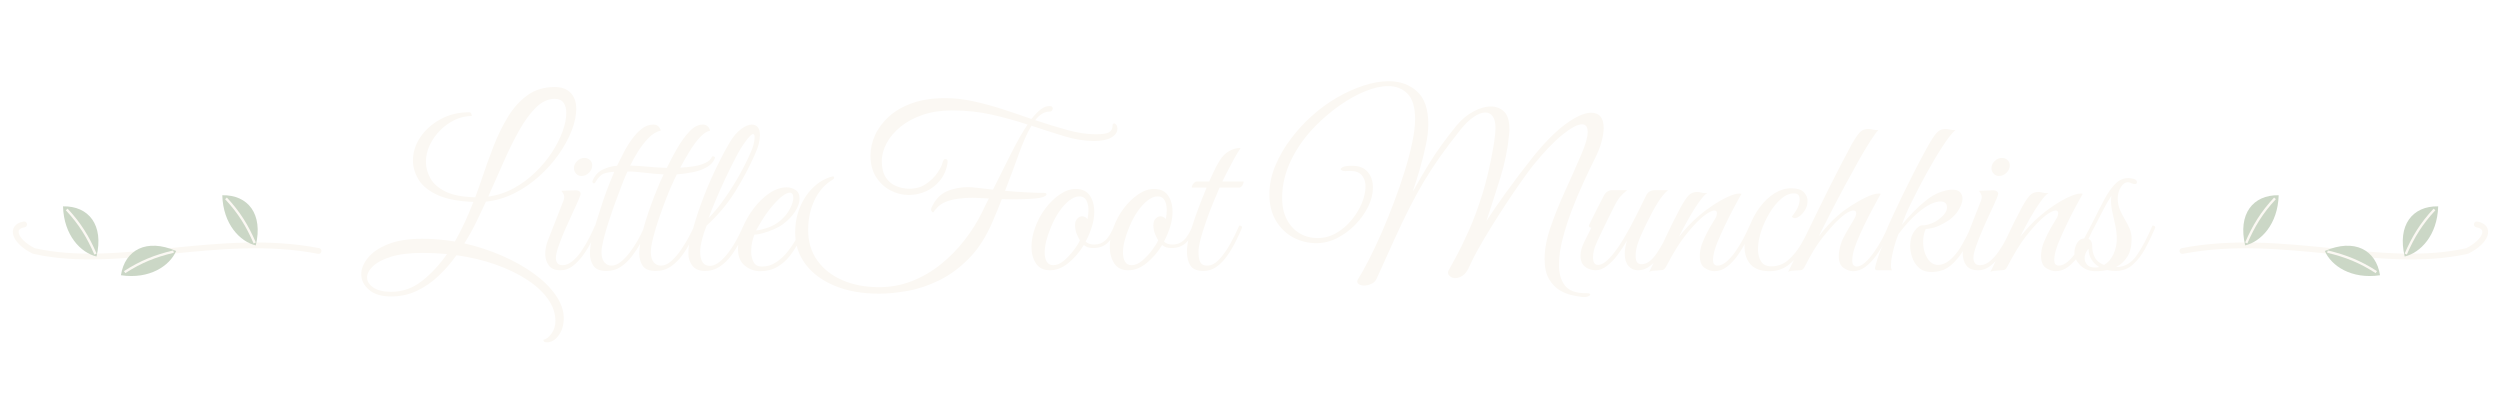
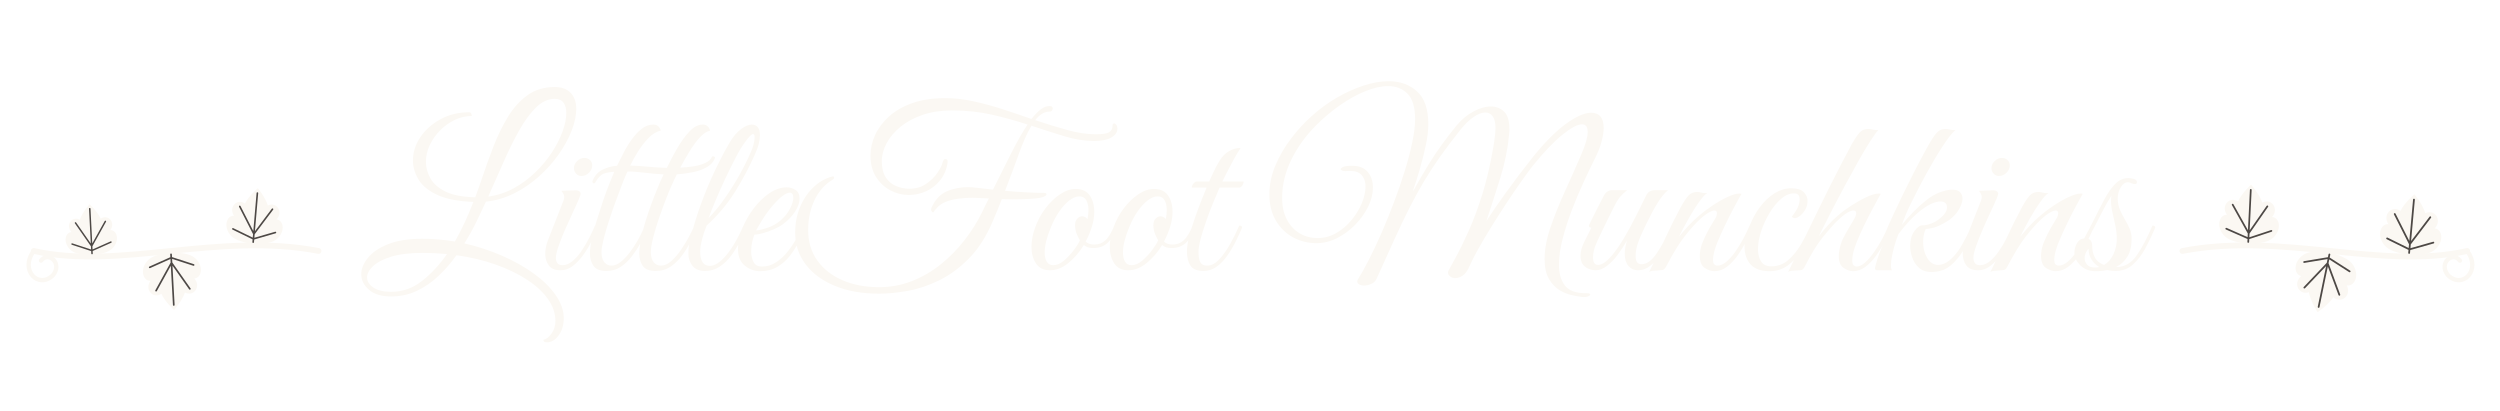
<svg xmlns="http://www.w3.org/2000/svg" viewBox="0 0 1036 170" width="1036" height="170" role="img" aria-label="LittleFoot Munchkins">
  <path class="wm-text" fill="#FBF8F3" transform="translate(150.0 112)" d="M76.7 29.86Q75.74 29.86 75.46 29.52Q75.17 29.18 75.17 28.8Q76.9 28.51 78.53 26.26Q80.16 24 80.16 21.02Q80.16 16.32 77.09 11.95Q74.02 7.58 68.45 3.94Q62.88 0.29 55.44 -2.35Q48 -4.99 39.17 -6.24Q35.9 -1.63 31.82 2.26Q27.74 6.14 22.8 8.5Q17.86 10.85 12.1 10.85Q6.05 10.85 2.88 8.06Q-0.29 5.28 -0.29 1.63Q-0.29 -1.73 2.45 -5.14Q5.18 -8.54 10.8 -10.8Q16.42 -13.06 25.06 -13.06Q31.68 -13.06 38.5 -11.9Q40.9 -16.13 42.82 -20.35Q44.74 -24.58 46.18 -28.32Q36.67 -28.7 31.2 -31.25Q25.73 -33.79 23.42 -37.63Q21.12 -41.47 21.12 -45.5Q21.12 -50.59 24.19 -55.15Q27.26 -59.71 32.54 -62.59Q37.82 -65.47 44.35 -65.47Q45.12 -65.47 45.31 -64.9Q45.5 -64.32 45.5 -63.94Q41.86 -63.94 38.45 -62.3Q35.04 -60.67 32.35 -57.94Q29.66 -55.2 28.08 -51.84Q26.5 -48.48 26.5 -44.93Q26.5 -41.47 28.32 -38.16Q30.14 -34.85 34.56 -32.64Q38.98 -30.43 46.94 -30.24Q47.81 -32.45 48.43 -34.32Q49.06 -36.19 49.54 -37.54Q51.84 -44.45 54.48 -51.26Q57.12 -58.08 60.53 -63.65Q63.94 -69.22 68.64 -72.58Q73.34 -75.94 79.87 -75.94Q84.1 -75.94 86.45 -73.54Q88.8 -71.14 88.8 -66.91Q88.8 -62.78 86.88 -57.84Q84.96 -52.9 81.5 -48Q78.05 -43.1 73.34 -38.88Q68.64 -34.66 63.07 -31.87Q57.5 -29.09 51.36 -28.42Q49.92 -25.34 47.71 -20.69Q45.5 -16.03 42.43 -11.14Q50.78 -9.22 58.22 -5.95Q65.66 -2.69 71.38 1.49Q77.09 5.66 80.35 10.42Q83.62 15.17 83.62 19.87Q83.62 24.1 81.5 26.98Q79.39 29.86 76.7 29.86ZM79.87 -71.04Q75.74 -71.04 72.1 -67.44Q68.45 -63.84 65.14 -57.94Q61.82 -52.03 58.66 -44.83Q55.49 -37.63 52.32 -30.53Q57.98 -31.3 62.88 -33.98Q67.78 -36.67 71.81 -40.56Q75.84 -44.45 78.72 -48.86Q81.6 -53.28 83.14 -57.55Q84.67 -61.82 84.67 -65.18Q84.67 -67.87 83.52 -69.46Q82.37 -71.04 79.87 -71.04ZM2.11 2.98Q2.11 5.38 4.7 7.15Q7.3 8.93 12.1 8.93Q19.2 8.93 24.96 4.37Q30.72 -0.19 35.23 -6.72Q30.14 -7.2 25.06 -7.2Q17.18 -7.2 12.1 -5.62Q7.01 -4.03 4.56 -1.68Q2.11 0.67 2.11 2.98ZM82.37 0Q78.82 0 77.38 -2.06Q75.94 -4.13 75.94 -6.82Q75.94 -8.26 76.27 -9.74Q76.61 -11.23 77.09 -12.48L83.52 -28.9Q83.81 -29.66 83.81 -30.24Q83.81 -31.2 83.33 -31.92Q82.85 -32.64 82.66 -32.93L87.94 -33.12Q89.38 -33.22 90 -32.78Q90.62 -32.35 90.62 -31.78Q90.62 -31.2 89.95 -29.66Q88.99 -27.36 87.36 -23.9Q85.73 -20.45 84.14 -16.8Q82.56 -13.15 81.46 -9.98Q80.35 -6.82 80.35 -5.09Q80.35 -3.84 80.98 -2.98Q81.6 -2.11 83.14 -2.11Q85.15 -2.11 87.12 -3.7Q89.09 -5.28 90.82 -7.78Q92.54 -10.27 94.03 -13.15Q95.52 -16.03 96.58 -18.53Q97.73 -18.53 97.73 -17.66Q96.77 -15.26 95.23 -12.19Q93.7 -9.12 91.73 -6.38Q89.76 -3.65 87.41 -1.82Q85.06 0 82.37 0ZM90.91 -39.07Q89.66 -39.07 88.75 -40.03Q87.84 -40.99 87.84 -42.34Q87.84 -43.97 89.18 -45.26Q90.53 -46.56 92.16 -46.56Q93.5 -46.56 94.46 -45.7Q95.42 -44.83 95.42 -43.49Q95.42 -41.76 94.08 -40.42Q92.74 -39.07 90.91 -39.07ZM101.38 0.29Q97.34 0.29 95.9 -1.87Q94.46 -4.03 94.46 -7.01Q94.46 -9.31 95.23 -12.86Q96 -16.42 97.25 -20.5Q98.5 -24.58 99.84 -28.56Q101.18 -32.54 102.48 -35.76Q103.78 -38.98 104.54 -40.8Q102.24 -40.7 100.42 -40.13Q98.59 -39.55 96.96 -36.86L96.67 -36.38Q96.38 -36 96.1 -36Q95.81 -36 95.62 -36.29Q95.42 -36.58 95.52 -36.96Q96.77 -40.22 99.65 -41.66Q102.53 -43.1 105.7 -43.3Q106.85 -45.6 108.34 -48.53Q109.82 -51.46 111.74 -54.14Q113.66 -56.83 115.92 -58.61Q118.18 -60.38 120.77 -60.38Q123.07 -60.38 123.84 -57.89Q121.15 -57.31 118.7 -54.77Q116.26 -52.22 114.29 -49.06Q112.32 -45.89 111.17 -43.39Q114.53 -43.3 118.61 -42.91Q122.69 -42.53 126.34 -42.43Q128.26 -46.46 130.66 -50.59Q133.06 -54.72 135.74 -57.55Q138.43 -60.38 141.22 -60.38Q143.52 -60.38 144.29 -57.89Q142.18 -57.41 139.97 -55.01Q137.76 -52.61 135.7 -49.2Q133.63 -45.79 131.9 -42.53Q134.5 -42.62 137.33 -43.06Q140.16 -43.49 142.32 -44.5Q144.48 -45.5 145.15 -47.23Q146.3 -47.23 146.3 -46.56Q145.44 -44.16 142.9 -42.72Q140.35 -41.28 136.99 -40.61Q133.63 -39.94 130.46 -39.74Q130.18 -39.07 129.89 -38.5Q129.6 -37.92 129.31 -37.34L128.93 -36.48Q127.87 -34.37 126.34 -30.43Q124.8 -26.5 123.26 -22.08Q121.73 -17.66 120.72 -13.73Q119.71 -9.79 119.71 -7.58Q119.71 -4.7 120.91 -3.31Q122.11 -1.92 123.84 -1.92Q126.05 -1.92 128.21 -3.84Q130.37 -5.76 132.29 -8.59Q134.21 -11.42 135.65 -14.16Q137.09 -16.9 137.76 -18.53Q138.91 -18.53 138.91 -17.66Q137.95 -15.46 136.46 -12.43Q134.98 -9.41 132.91 -6.48Q130.85 -3.55 128.06 -1.63Q125.28 0.29 121.82 0.29Q117.79 0.29 116.35 -1.82Q114.91 -3.94 114.91 -7.01Q114.91 -8.74 115.3 -11.04Q113.76 -8.26 111.74 -5.66Q109.73 -3.07 107.18 -1.39Q104.64 0.29 101.38 0.29ZM99.26 -7.58Q99.26 -4.7 100.46 -3.31Q101.66 -1.92 103.39 -1.92Q105.31 -1.92 107.28 -3.5Q109.25 -5.09 111.02 -7.44Q112.8 -9.79 114.24 -12.34Q115.68 -14.88 116.54 -16.9Q117.5 -20.54 118.8 -24.29Q120.1 -28.03 121.34 -31.2Q122.59 -34.37 123.46 -36.38L123.84 -37.25Q124.13 -37.82 124.42 -38.45Q124.7 -39.07 124.99 -39.74Q121.06 -39.94 116.83 -40.46Q112.61 -40.99 110.02 -40.9Q109.15 -39.17 107.86 -35.81Q106.56 -32.45 105.07 -28.37Q103.58 -24.29 102.24 -20.16Q100.9 -16.03 100.08 -12.67Q99.26 -9.31 99.26 -7.58ZM142.18 0.29Q138.62 0.29 136.94 -1.87Q135.26 -4.03 135.26 -7.01Q135.26 -10.08 136.13 -13.34Q136.99 -16.61 137.66 -18.82Q139.2 -24.19 141.55 -30.29Q143.9 -36.38 146.74 -42.29Q149.57 -48.19 152.35 -52.9Q154.56 -56.64 157.1 -58.51Q159.65 -60.38 161.57 -60.38Q163.1 -60.38 164.02 -59.28Q164.93 -58.18 164.93 -55.97Q164.93 -54.43 164.4 -52.32Q163.87 -50.21 162.62 -47.52Q159.26 -40.03 154.61 -32.54Q149.95 -25.06 142.85 -18.53Q141.7 -15.84 140.93 -12.77Q140.16 -9.7 140.16 -7.78Q140.16 -1.82 144.19 -1.82Q147.26 -1.82 151.01 -6.29Q154.75 -10.75 158.11 -18.53Q158.5 -18.53 158.88 -18.38Q159.26 -18.24 159.26 -17.66Q158.21 -15.07 156.62 -11.95Q155.04 -8.83 152.98 -6.05Q150.91 -3.26 148.22 -1.49Q145.54 0.29 142.18 0.29ZM143.62 -21.6Q147.07 -25.15 150.34 -29.81Q153.6 -34.46 156.43 -39.5Q159.26 -44.54 161.18 -49.06Q161.86 -50.5 162.29 -52.22Q162.72 -53.95 162.72 -55.1Q162.72 -56.45 162.05 -56.45Q161.66 -56.45 160.9 -55.73Q160.13 -55.01 158.88 -53.28Q157.06 -50.88 154.9 -46.75Q152.74 -42.62 150.53 -37.92Q148.32 -33.22 146.5 -28.85Q144.67 -24.48 143.62 -21.6ZM165.02 0.38Q161.47 0.38 158.64 -1.92Q155.81 -4.22 155.81 -8.93Q155.81 -12.86 157.58 -17.28Q159.36 -21.7 162.29 -25.58Q165.22 -29.47 168.82 -31.92Q172.42 -34.37 176.06 -34.37Q177.89 -34.37 179.62 -33.31Q181.34 -32.26 181.34 -29.66Q181.34 -27.26 179.52 -24.38Q177.7 -21.5 174.34 -19.01Q172.9 -17.95 170.69 -16.99Q168.48 -16.03 166.27 -15.41Q164.06 -14.78 162.62 -14.78Q162.14 -13.63 161.71 -11.71Q161.28 -9.79 161.28 -7.78Q161.28 -5.38 162.24 -3.46Q163.2 -1.54 165.79 -1.54Q168.96 -1.54 171.7 -3.36Q174.43 -5.18 176.59 -7.97Q178.75 -10.75 180.29 -13.63Q181.82 -16.51 182.69 -18.53Q183.84 -18.53 183.84 -17.66Q182.59 -14.98 181.01 -11.81Q179.42 -8.64 177.26 -5.9Q175.1 -3.17 172.08 -1.39Q169.06 0.38 165.02 0.38ZM163.3 -16.51Q164.64 -16.51 167.81 -17.52Q170.98 -18.53 173.57 -20.74Q176.06 -22.94 177.41 -25.58Q178.75 -28.22 178.75 -30.05Q178.75 -32.16 177.22 -32.16Q176.06 -32.16 174.05 -30.62Q172.03 -29.09 169.06 -25.44Q167.23 -23.14 165.6 -20.45Q163.97 -17.76 163.3 -16.51ZM214.27 9.7Q203.71 9.7 195.89 6.43Q188.06 3.17 183.79 -2.54Q179.52 -8.26 179.52 -15.55Q179.52 -21.5 181.63 -26.4Q183.74 -31.3 187.25 -34.56Q190.75 -37.82 194.98 -38.88Q195.65 -38.98 195.65 -38.4Q195.65 -37.92 195.17 -37.63Q190.18 -34.66 187.54 -29.09Q184.9 -23.52 184.9 -16.7Q184.9 -9.31 188.74 -3.98Q192.58 1.34 199.25 4.18Q205.92 7.01 214.27 7.01Q221.47 7.01 227.95 4.46Q234.43 1.92 239.9 -2.5Q245.38 -6.91 249.74 -12.53Q254.11 -18.14 257.09 -24.29Q257.76 -25.73 258.43 -27.07Q259.1 -28.42 259.78 -29.76Q257.47 -29.86 255.6 -29.95Q253.73 -30.05 253.06 -30.05Q250.46 -30.05 247.54 -29.71Q244.61 -29.38 242.06 -28.42Q239.52 -27.46 237.89 -25.44Q237.22 -24.77 237.07 -24.38Q236.93 -24 236.64 -24Q236.26 -24 235.97 -24.62Q235.68 -25.25 236.06 -26.02Q238.27 -30.91 242.3 -32.69Q246.34 -34.46 251.33 -34.46Q252.38 -34.46 255.31 -34.13Q258.24 -33.79 261.5 -33.41Q265.73 -41.95 269.23 -48.86Q272.74 -55.78 275.81 -60.38Q268.9 -62.69 261.12 -64.46Q253.34 -66.24 244.42 -66.24Q237.79 -66.24 232.42 -64.42Q227.04 -62.59 223.25 -59.52Q219.46 -56.45 217.44 -52.7Q215.42 -48.96 215.42 -45.22Q215.42 -40.99 217.06 -38.5Q218.69 -36 221.33 -34.9Q223.97 -33.79 226.75 -33.79Q230.88 -33.79 233.81 -35.81Q236.74 -37.82 238.46 -40.37Q240.19 -42.91 240.58 -44.54Q240.96 -46.08 241.73 -46.08Q242.88 -46.08 242.69 -44.74Q242.11 -40.51 239.71 -37.44Q237.31 -34.37 233.86 -32.78Q230.4 -31.2 226.56 -31.2Q222.62 -31.2 218.98 -33.12Q215.33 -35.04 213.02 -38.69Q210.72 -42.34 210.72 -47.52Q210.72 -51.74 212.59 -55.92Q214.46 -60.1 218.26 -63.6Q222.05 -67.1 227.9 -69.22Q233.76 -71.33 241.73 -71.33Q247.39 -71.33 253.34 -70.03Q259.3 -68.74 265.39 -66.77Q271.49 -64.8 277.44 -62.69Q279.46 -65.28 281.28 -66.67Q283.1 -68.06 284.93 -68.06Q285.7 -68.06 285.98 -67.73Q286.27 -67.39 286.27 -67.1Q286.27 -66.72 285.98 -66.24Q285.7 -65.76 284.93 -65.76Q281.76 -65.76 278.98 -62.21Q285.89 -59.9 292.27 -58.13Q298.66 -56.35 304.13 -56.35Q308.35 -56.35 309.7 -57.26Q311.04 -58.18 311.04 -59.81Q311.04 -60.86 311.71 -60.86Q312.19 -60.86 312.62 -60.24Q313.06 -59.62 313.06 -58.75Q313.06 -56.45 310.51 -55.01Q307.97 -53.57 303.46 -53.57Q297.5 -53.57 291.07 -55.54Q284.64 -57.5 277.44 -59.9Q274.85 -55.58 272.35 -48.62Q269.86 -41.66 266.5 -32.93Q270.62 -32.54 275.23 -32.3Q279.84 -32.06 282.72 -32.06Q283.68 -32.06 283.68 -31.49Q283.68 -30.72 281.47 -30.14Q280.03 -29.76 276.62 -29.57Q273.22 -29.38 269.57 -29.38Q268.8 -29.38 267.65 -29.42Q266.5 -29.47 265.15 -29.47Q264.29 -27.26 263.38 -25.01Q262.46 -22.75 261.41 -20.35Q257.38 -10.85 251.57 -4.94Q245.76 0.96 239.18 4.18Q232.61 7.39 226.13 8.54Q219.65 9.7 214.27 9.7ZM285.12 0Q281.18 0 279.31 -2.83Q277.44 -5.66 277.44 -9.7Q277.44 -13.44 278.88 -17.47Q280.42 -21.89 283.15 -25.54Q285.89 -29.18 289.2 -31.44Q292.51 -33.7 295.78 -33.7Q299.71 -33.7 301.58 -31.01Q303.46 -28.32 303.46 -24.19Q303.46 -21.31 302.5 -18.14Q301.54 -14.98 299.9 -11.9Q301.15 -10.66 303.46 -10.66Q306.14 -10.66 308.06 -12.38Q309.98 -14.11 311.81 -18.53Q312.96 -18.53 312.96 -17.66Q311.14 -13.25 308.78 -11.18Q306.43 -9.12 302.78 -9.22Q300.58 -9.22 299.14 -10.46Q296.45 -6.05 292.75 -3.02Q289.06 0 285.12 0ZM286.46 -2.11Q288.67 -2.11 290.88 -3.98Q293.09 -5.86 294.91 -8.26Q296.74 -10.66 297.5 -12.38Q295.97 -15.17 295.73 -16.56Q295.49 -17.95 295.49 -18.62Q295.49 -20.45 296.45 -21.41Q297.41 -22.37 298.37 -22.37Q299.71 -22.37 300.67 -21.22Q300.86 -22.27 300.96 -23.18Q301.06 -24.1 301.06 -24.96Q301.06 -27.46 300.14 -29.04Q299.23 -30.62 297.31 -30.62Q295.3 -30.62 293.09 -28.9Q290.88 -27.17 288.91 -24.29Q286.94 -21.41 285.5 -17.86Q284.26 -14.88 283.58 -12.24Q282.91 -9.6 282.91 -7.39Q282.91 -4.99 283.78 -3.55Q284.64 -2.11 286.46 -2.11ZM317.57 0Q313.63 0 311.76 -2.83Q309.89 -5.66 309.89 -9.7Q309.89 -13.44 311.33 -17.47Q312.86 -21.89 315.6 -25.54Q318.34 -29.18 321.65 -31.44Q324.96 -33.7 328.22 -33.7Q332.16 -33.7 334.03 -31.01Q335.9 -28.32 335.9 -24.19Q335.9 -21.31 334.94 -18.14Q333.98 -14.98 332.35 -11.9Q333.6 -10.66 335.9 -10.66Q338.59 -10.66 340.51 -12.38Q342.43 -14.11 344.26 -18.53Q345.41 -18.53 345.41 -17.66Q343.58 -13.25 341.23 -11.18Q338.88 -9.12 335.23 -9.22Q333.02 -9.22 331.58 -10.46Q328.9 -6.05 325.2 -3.02Q321.5 0 317.57 0ZM318.91 -2.11Q321.12 -2.11 323.33 -3.98Q325.54 -5.86 327.36 -8.26Q329.18 -10.66 329.95 -12.38Q328.42 -15.17 328.18 -16.56Q327.94 -17.95 327.94 -18.62Q327.94 -20.45 328.9 -21.41Q329.86 -22.37 330.82 -22.37Q332.16 -22.37 333.12 -21.22Q333.31 -22.27 333.41 -23.18Q333.5 -24.1 333.5 -24.96Q333.5 -27.46 332.59 -29.04Q331.68 -30.62 329.76 -30.62Q327.74 -30.62 325.54 -28.9Q323.33 -27.17 321.36 -24.29Q319.39 -21.41 317.95 -17.86Q316.7 -14.88 316.03 -12.24Q315.36 -9.6 315.36 -7.39Q315.36 -4.99 316.22 -3.55Q317.09 -2.11 318.91 -2.11ZM364.13 -50.69Q362.88 -48.86 361.34 -46.08Q359.81 -43.3 358.51 -40.7Q357.22 -38.11 356.54 -36.77H365.38Q365.38 -36.38 365.04 -35.52Q364.7 -34.66 363.74 -34.27H355.39Q354.24 -31.68 352.75 -28.03Q351.26 -24.38 349.87 -20.45Q348.48 -16.51 347.57 -13.1Q346.66 -9.7 346.66 -7.58Q346.66 -4.7 347.42 -3.31Q348.19 -1.92 350.21 -1.92Q352.8 -1.92 355.2 -4.46Q357.6 -7.01 359.76 -10.85Q361.92 -14.69 363.55 -18.53Q364.7 -18.53 364.7 -17.66Q363.65 -15.07 362.11 -12Q360.58 -8.93 358.61 -6.1Q356.64 -3.26 354.19 -1.49Q351.74 0.29 348.77 0.29Q344.74 0.29 343.3 -1.97Q341.86 -4.22 341.86 -7.78Q341.86 -10.37 342.82 -14.06Q343.78 -17.76 345.17 -21.7Q346.56 -25.63 347.9 -29.04Q349.25 -32.45 350.02 -34.27H343.87Q343.87 -35.04 344.54 -35.9Q345.22 -36.77 345.98 -36.77H351.07Q351.84 -38.3 352.85 -40.61Q353.86 -42.91 355.58 -45.7Q357.02 -48 359.28 -49.34Q361.54 -50.69 364.13 -50.69ZM505.34 11.04Q503.9 10.85 501.41 10.32Q498.91 9.79 496.32 8.26Q493.73 6.72 491.9 3.6Q490.08 0.48 490.08 -4.7Q490.08 -10.66 492.53 -17.81Q494.98 -24.96 498.53 -32.74Q502.08 -40.51 505.34 -48.1Q507.94 -54.14 507.94 -57.31Q507.94 -60.48 505.54 -60.48Q502.85 -60.48 497.52 -56.21Q492.19 -51.94 485.18 -43.3Q483.36 -40.99 480.48 -36.91Q477.6 -32.83 474.34 -27.89Q471.07 -22.94 467.95 -17.9Q464.83 -12.86 462.48 -8.64Q460.13 -4.42 459.07 -1.92Q457.82 1.06 456.19 2.16Q454.56 3.26 453.12 3.26Q451.87 3.26 451.01 2.59Q450.05 1.92 450.05 0.96Q450.05 0.38 450.34 0Q450.91 -1.15 453.22 -5.28Q455.52 -9.41 458.59 -16.22Q461.66 -23.04 464.45 -32.06Q465.31 -34.85 466.22 -38.5Q467.14 -42.14 467.9 -46.03Q468.67 -49.92 469.2 -53.33Q469.73 -56.74 469.73 -58.85Q469.73 -62.21 468.58 -63.79Q467.42 -65.38 465.5 -65.38Q463.39 -65.38 460.7 -63.55Q458.02 -61.73 455.23 -58.27Q450.43 -52.22 446.78 -47.09Q443.14 -41.95 440.11 -36.86Q437.09 -31.78 434.16 -26.02Q431.23 -20.26 427.97 -13.1Q424.7 -5.95 420.48 3.46Q419.81 4.99 418.22 5.66Q416.64 6.34 415.3 6.34Q413.95 6.34 413.09 5.76Q412.22 5.18 412.51 4.13Q414.62 0.77 417.22 -4.27Q419.81 -9.31 422.5 -15.46Q425.18 -21.6 427.68 -28.22Q430.18 -34.85 432.14 -41.18Q434.11 -47.52 435.26 -53.09Q436.42 -58.66 436.42 -62.59Q436.42 -69.98 433.3 -73.15Q430.18 -76.32 425.28 -76.32Q420.96 -76.32 415.78 -74.21Q410.59 -72.1 405.36 -68.45Q400.13 -64.8 395.52 -60.19Q388.9 -53.57 385.1 -45.79Q381.31 -38.02 381.31 -30.05Q381.31 -24.67 383.33 -20.93Q385.34 -17.18 388.66 -15.26Q391.97 -13.34 396 -13.34Q400.13 -13.34 403.73 -15.41Q407.33 -17.47 410.06 -20.78Q412.8 -24.1 414.34 -27.79Q415.87 -31.49 415.87 -34.75Q415.87 -37.54 414.34 -39.36Q412.8 -41.18 409.44 -41.18Q409.06 -41.18 408.62 -41.14Q408.19 -41.09 407.71 -41.09H407.42Q406.75 -41.09 406.18 -41.33Q405.6 -41.57 405.6 -41.95Q405.6 -42.34 406.61 -42.82Q407.62 -43.3 410.3 -43.3Q414.62 -43.3 416.78 -40.75Q418.94 -38.21 418.94 -34.27Q418.94 -30.43 416.98 -26.4Q415.01 -22.37 411.65 -18.91Q408.29 -15.46 404.11 -13.34Q399.94 -11.23 395.52 -11.23Q390.34 -11.23 385.87 -13.63Q381.41 -16.03 378.72 -20.59Q376.03 -25.15 376.03 -31.49Q376.03 -37.54 378.53 -43.44Q381.02 -49.34 385.01 -54.58Q388.99 -59.81 393.5 -63.84Q398.5 -68.35 404.06 -71.57Q409.63 -74.78 415.15 -76.56Q420.67 -78.34 425.47 -78.34Q432.58 -78.34 437.23 -74.11Q441.89 -69.89 441.89 -60.48Q441.89 -56.64 440.83 -51.7Q439.78 -46.75 438.34 -41.81Q436.9 -36.86 435.55 -33.02H435.74Q439.2 -39.26 441.94 -43.73Q444.67 -48.19 447.46 -52.03Q450.24 -55.87 453.7 -60.1Q456.67 -63.65 460.51 -65.76Q464.35 -67.87 467.9 -67.87Q471.07 -67.87 473.28 -65.76Q475.49 -63.65 475.49 -58.56Q475.49 -57.98 475.49 -57.6Q475.49 -57.22 475.39 -56.45Q474.53 -47.23 471.74 -38.35Q468.96 -29.47 465.98 -20.45Q468.96 -25.06 474.05 -32.16Q479.14 -39.26 485.18 -46.85Q492.58 -56.06 498.91 -60.67Q505.25 -65.28 509.38 -65.28Q514.56 -65.28 514.56 -58.94Q514.56 -56.54 513.65 -53.18Q512.74 -49.82 510.82 -46.08Q508.7 -41.86 506.16 -36.34Q503.62 -30.82 501.31 -24.77Q499.01 -18.72 497.52 -12.91Q496.03 -7.1 496.03 -2.21Q496.03 3.07 498.48 6.29Q500.93 9.5 506.98 9.5H507.55Q508.99 9.5 508.99 10.08Q508.99 10.46 508.03 10.85Q507.07 11.23 505.34 11.04ZM511.2 0Q510.14 0 508.66 -0.48Q507.17 -0.96 506.06 -2.26Q504.96 -3.55 504.96 -6.14Q504.96 -8.64 506.59 -11.9Q508.22 -15.17 509.47 -17.66Q508.42 -17.66 508.42 -18.53Q508.51 -18.82 509.28 -20.35Q510.05 -21.89 511.1 -24Q512.16 -26.11 513.17 -28.08Q514.18 -30.05 514.75 -31.1Q515.9 -33.22 518.4 -33.22H524.35Q522.72 -31.97 521.42 -30.48Q520.13 -28.99 518.21 -25.06Q518.21 -25.06 517.54 -23.71Q516.86 -22.37 515.86 -20.3Q514.85 -18.24 513.84 -16.13Q512.83 -14.02 512.16 -12.58Q510.91 -9.89 510.53 -8.3Q510.14 -6.72 510.14 -5.38Q510.14 -2.21 512.26 -2.21Q514.56 -2.21 517.82 -5.95Q520.51 -9.12 523.1 -13.54Q525.7 -17.95 528.05 -22.66Q530.4 -27.36 532.22 -31.1Q533.28 -33.22 535.97 -33.22H541.25Q539.14 -31.49 536.98 -28.03Q534.82 -24.58 532.22 -19.2Q531.55 -17.76 530.5 -15.55Q529.44 -13.34 528.62 -10.85Q527.81 -8.35 527.81 -5.86Q527.81 -2.5 530.21 -2.5Q533.47 -2.5 536.54 -7.01Q539.62 -11.52 542.59 -18.53Q543.36 -18.53 543.5 -18.43Q543.65 -18.34 543.74 -17.66Q542.69 -15.07 541.2 -12.05Q539.71 -9.02 537.84 -6.24Q535.97 -3.46 533.71 -1.73Q531.46 0 528.77 0Q526.37 0 524.83 -1.78Q523.3 -3.55 523.3 -6.82Q523.3 -9.41 524.26 -12.38Q522.62 -9.5 520.51 -6.62Q518.4 -3.74 516 -1.87Q513.6 0 511.2 0ZM533.38 0.77Q536.83 -6.24 540 -13.1Q543.17 -19.97 546.53 -26.21Q548.45 -29.66 549.79 -31.06Q551.14 -32.45 553.34 -32.45Q554.11 -32.45 554.98 -32.21Q555.84 -31.97 556.7 -31.97Q557.28 -31.97 557.57 -32.06Q556.22 -31.3 554.06 -28.27Q551.9 -25.25 549.7 -21.31Q547.49 -17.38 545.76 -13.92Q547.58 -16.13 549.6 -18.34Q551.62 -20.54 554.02 -22.56Q556.32 -24.58 559.54 -26.74Q562.75 -28.9 565.82 -30.34Q568.9 -31.78 570.72 -31.78Q571.39 -31.78 571.68 -31.68Q571.68 -31.68 570.62 -29.81Q569.57 -27.94 567.98 -24.91Q566.4 -21.89 564.77 -18.48Q563.14 -15.07 561.84 -11.95Q560.54 -8.83 560.16 -6.72Q559.87 -5.47 559.87 -4.42Q559.87 -2.88 560.45 -2.4Q561.02 -1.92 561.7 -1.92Q563.52 -1.92 565.44 -3.55Q567.36 -5.18 569.14 -7.73Q570.91 -10.27 572.45 -13.15Q573.98 -16.03 575.04 -18.53Q576.19 -18.53 576.19 -17.66Q575.14 -15.07 573.55 -11.95Q571.97 -8.83 570 -6.05Q568.03 -3.26 565.63 -1.44Q563.23 0.38 560.45 0.38Q558.53 0.38 556.46 -0.96Q554.4 -2.3 554.4 -5.95Q554.4 -7.01 554.59 -8.21Q554.78 -9.41 555.26 -10.85Q556.03 -12.77 557.09 -14.98Q558.14 -17.18 560.54 -21.02Q561.22 -22.08 561.36 -22.66Q561.5 -23.23 561.5 -23.62Q561.5 -24.77 560.45 -24.77Q559.58 -24.77 557.9 -23.81Q556.22 -22.85 553.73 -20.45Q551.33 -18.14 548.02 -13.92Q544.7 -9.7 540.38 -1.44Q539.71 -0.19 538.9 -0.1Q538.08 0 536.64 0.1Q535.68 0.19 534.82 0.24Q533.95 0.29 533.38 0.77ZM583.3 0.38Q578.02 0.38 575.47 -2.4Q572.93 -5.18 572.93 -9.89Q572.93 -12.1 573.79 -14.98Q574.66 -17.86 576.1 -20.83Q577.54 -23.81 579.26 -26.11Q582.05 -29.86 585.41 -31.92Q588.77 -33.98 592.22 -33.98Q595.87 -33.98 597.46 -32.4Q599.04 -30.82 599.04 -28.7Q599.04 -26.69 598.08 -25.1Q597.12 -23.52 595.92 -22.56Q594.72 -21.6 593.86 -21.6Q593.09 -21.6 592.51 -22.18Q593.28 -23.14 594.14 -24.48Q595.01 -25.82 595.39 -27.07Q595.78 -28.22 595.78 -29.38Q595.78 -31.87 593.47 -31.87Q590.69 -31.87 588.05 -29.57Q585.41 -27.26 583.25 -23.66Q581.09 -20.06 579.79 -16.08Q578.5 -12.1 578.5 -8.74Q578.5 -5.66 579.79 -3.65Q581.09 -1.63 584.06 -1.63Q588 -1.63 590.98 -4.18Q593.95 -6.72 596.26 -10.61Q598.56 -14.5 600.29 -18.53Q600.67 -18.53 601.06 -18.38Q601.44 -18.24 601.44 -17.66Q599.52 -12.86 596.93 -8.74Q594.34 -4.61 591.02 -2.11Q587.71 0.38 583.3 0.38ZM590.98 0.77Q595.01 -7.49 599.38 -16.56Q603.74 -25.63 608.35 -34.85Q612.96 -44.06 617.47 -52.42Q619.1 -55.3 620.5 -56.93Q621.89 -58.56 624.19 -58.56Q625.06 -58.56 626.21 -58.27Q627.36 -57.98 628.42 -58.18Q627.17 -56.83 625.01 -53.47Q622.85 -50.11 620.21 -45.41Q617.57 -40.7 614.64 -35.28Q611.71 -29.86 608.88 -24.34Q606.05 -18.82 603.65 -14.02Q605.57 -16.51 607.58 -18.72Q609.6 -20.93 611.52 -22.56Q613.63 -24.48 616.85 -26.59Q620.06 -28.7 623.28 -30.24Q626.5 -31.78 628.42 -31.78Q629.09 -31.78 629.38 -31.68Q629.38 -31.68 628.32 -29.76Q627.26 -27.84 625.68 -24.86Q624.1 -21.89 622.42 -18.43Q620.74 -14.98 619.49 -11.86Q618.24 -8.74 617.86 -6.72Q617.57 -5.18 617.57 -4.13Q617.57 -2.59 618.14 -2.06Q618.72 -1.54 619.39 -1.54Q621.02 -1.54 622.9 -3.22Q624.77 -4.9 626.59 -7.49Q628.42 -10.08 630 -13.01Q631.58 -15.94 632.54 -18.53Q633.7 -18.53 633.7 -17.66Q632.64 -15.07 631.06 -11.95Q629.47 -8.83 627.46 -6.05Q625.44 -3.26 623.04 -1.44Q620.64 0.38 617.95 0.38Q616.03 0.38 614.02 -0.96Q612 -2.3 612 -5.86Q612 -6.91 612.19 -8.11Q612.38 -9.31 612.86 -10.85Q613.44 -12.77 614.78 -15.12Q616.13 -17.47 618.24 -21.02Q619.2 -22.66 619.2 -23.62Q619.2 -24.77 618.05 -24.77Q617.09 -24.77 615.46 -23.81Q613.82 -22.85 611.33 -20.45Q608.93 -18.14 605.38 -13.73Q601.82 -9.31 597.79 -1.34Q597.12 -0.1 596.3 -0.05Q595.49 0 594.14 0.1Q593.28 0.19 592.42 0.24Q591.55 0.29 590.98 0.77ZM649.25 0.67Q646.56 0.38 644.83 -1.39Q643.1 -3.17 642.34 -5.57Q641.57 -7.97 641.57 -9.98Q641.57 -13.82 643.3 -16.18Q645.02 -18.53 646.46 -18.62Q648 -18.53 650.21 -19.34Q652.42 -20.16 654.05 -21.6Q656.83 -23.81 656.83 -26.11Q656.83 -28.51 654.05 -28.51Q652.51 -28.51 650.16 -27.46Q647.81 -26.4 644.74 -23.81Q640.9 -20.54 636.77 -15.07Q636.19 -13.82 635.42 -11.38Q634.66 -8.93 634.13 -6.34Q633.6 -3.74 633.6 -1.92Q633.6 -0.48 634.08 0H628.03Q626.98 0 626.98 -0.86Q626.98 -1.15 627.07 -1.34Q627.17 -1.54 627.26 -2.11Q628.61 -7.1 630.48 -10.94Q632.35 -14.78 633.6 -17.66Q632.74 -17.38 632.64 -17.81Q632.54 -18.24 632.54 -18.53Q633.22 -20.06 634.8 -23.47Q636.38 -26.88 638.54 -31.34Q640.7 -35.81 643.2 -40.7Q645.7 -45.6 648.19 -50.11Q650.69 -54.72 652.27 -56.64Q653.86 -58.56 656.16 -58.56Q657.02 -58.56 658.22 -58.27Q659.42 -57.98 660.38 -58.18Q658.27 -56.35 655.1 -51.5Q651.94 -46.66 648.38 -40.22Q644.83 -33.79 641.57 -27.07Q640.61 -25.15 639.74 -23.04Q638.88 -20.93 638.11 -18.82Q640.13 -21.31 642.72 -24Q645.31 -26.69 648.14 -28.94Q650.98 -31.2 653.76 -32.26Q656.93 -33.41 659.04 -33.41Q661.25 -33.41 662.26 -32.35Q663.26 -31.3 663.26 -29.66Q663.26 -27.84 661.82 -25.3Q660.38 -22.75 657.89 -20.93Q655.78 -19.49 653.47 -18.43Q651.17 -17.38 648 -17.09Q647.42 -15.74 647.18 -14.35Q646.94 -12.96 646.94 -11.62Q646.94 -7.87 648.67 -5.04Q650.4 -2.21 653.18 -2.21Q654.53 -2.21 656.11 -2.98Q657.7 -3.74 659.42 -5.57Q661.34 -7.49 663.26 -10.9Q665.18 -14.3 667.1 -18.53Q668.26 -18.53 668.26 -17.66Q664.8 -9.31 661.54 -5.28Q658.27 -1.25 655.25 -0.14Q652.22 0.96 649.25 0.67ZM669.79 0Q666.24 0 664.8 -2.06Q663.36 -4.13 663.36 -6.82Q663.36 -8.26 663.7 -9.74Q664.03 -11.23 664.51 -12.48L670.94 -28.9Q671.23 -29.66 671.23 -30.24Q671.23 -31.2 670.75 -31.92Q670.27 -32.64 670.08 -32.93L675.36 -33.12Q676.8 -33.22 677.42 -32.78Q678.05 -32.35 678.05 -31.78Q678.05 -31.2 677.38 -29.66Q676.42 -27.36 674.78 -23.9Q673.15 -20.45 671.57 -16.8Q669.98 -13.15 668.88 -9.98Q667.78 -6.82 667.78 -5.09Q667.78 -3.84 668.4 -2.98Q669.02 -2.11 670.56 -2.11Q672.58 -2.11 674.54 -3.7Q676.51 -5.28 678.24 -7.78Q679.97 -10.27 681.46 -13.15Q682.94 -16.03 684 -18.53Q685.15 -18.53 685.15 -17.66Q684.19 -15.26 682.66 -12.19Q681.12 -9.12 679.15 -6.38Q677.18 -3.65 674.83 -1.82Q672.48 0 669.79 0ZM678.34 -39.07Q677.09 -39.07 676.18 -40.03Q675.26 -40.99 675.26 -42.34Q675.26 -43.97 676.61 -45.26Q677.95 -46.56 679.58 -46.56Q680.93 -46.56 681.89 -45.7Q682.85 -44.83 682.85 -43.49Q682.85 -41.76 681.5 -40.42Q680.16 -39.07 678.34 -39.07ZM674.78 0.77Q678.24 -6.24 681.41 -13.1Q684.58 -19.97 687.94 -26.21Q689.86 -29.66 691.2 -31.06Q692.54 -32.45 694.75 -32.45Q695.52 -32.45 696.38 -32.21Q697.25 -31.97 698.11 -31.97Q698.69 -31.97 698.98 -32.06Q697.63 -31.3 695.47 -28.27Q693.31 -25.25 691.1 -21.31Q688.9 -17.38 687.17 -13.92Q688.99 -16.13 691.01 -18.34Q693.02 -20.54 695.42 -22.56Q697.73 -24.58 700.94 -26.74Q704.16 -28.9 707.23 -30.34Q710.3 -31.78 712.13 -31.78Q712.8 -31.78 713.09 -31.68Q713.09 -31.68 712.03 -29.81Q710.98 -27.94 709.39 -24.91Q707.81 -21.89 706.18 -18.48Q704.54 -15.07 703.25 -11.95Q701.95 -8.83 701.57 -6.72Q701.28 -5.47 701.28 -4.42Q701.28 -2.88 701.86 -2.4Q702.43 -1.92 703.1 -1.92Q704.93 -1.92 706.85 -3.55Q708.77 -5.18 710.54 -7.73Q712.32 -10.27 713.86 -13.15Q715.39 -16.03 716.45 -18.53Q717.6 -18.53 717.6 -17.66Q716.54 -15.07 714.96 -11.95Q713.38 -8.83 711.41 -6.05Q709.44 -3.26 707.04 -1.44Q704.64 0.38 701.86 0.38Q699.94 0.38 697.87 -0.96Q695.81 -2.3 695.81 -5.95Q695.81 -7.01 696 -8.21Q696.19 -9.41 696.67 -10.85Q697.44 -12.77 698.5 -14.98Q699.55 -17.18 701.95 -21.02Q702.62 -22.08 702.77 -22.66Q702.91 -23.23 702.91 -23.62Q702.91 -24.77 701.86 -24.77Q700.99 -24.77 699.31 -23.81Q697.63 -22.85 695.14 -20.45Q692.74 -18.14 689.42 -13.92Q686.11 -9.7 681.79 -1.44Q681.12 -0.19 680.3 -0.1Q679.49 0 678.05 0.1Q677.09 0.19 676.22 0.24Q675.36 0.29 674.78 0.77ZM718.46 0.38Q714.53 0.38 712.08 -2.06Q709.63 -4.51 709.63 -7.2Q709.63 -9.41 710.74 -11.28Q711.84 -13.15 713.66 -13.15L713.76 -13.34Q715.87 -17.18 717.84 -21.17Q719.81 -25.15 722.21 -29.66Q724.22 -33.41 726.58 -35.81Q728.93 -38.21 732.1 -38.21Q732.86 -38.21 734.21 -37.87Q735.55 -37.54 735.55 -36.48Q735.55 -35.71 734.69 -35.71Q734.02 -35.71 733.2 -36.1Q732.38 -36.48 731.9 -36.48Q730.08 -36.48 728.83 -34.37Q727.58 -32.26 727.58 -29.86Q727.58 -27.26 728.45 -25.2Q729.31 -23.14 730.46 -21.22Q731.62 -19.3 732.48 -17.33Q733.34 -15.36 733.34 -13.06Q733.34 -8.45 731.57 -5.62Q729.79 -2.78 726.91 -1.34H727.01Q732.1 -1.34 735.41 -6.1Q738.72 -10.85 741.98 -18.53Q743.14 -18.53 743.14 -17.66Q741.31 -13.34 739.1 -9.22Q736.9 -5.09 733.92 -2.4Q730.94 0.29 726.62 0.29Q724.8 0.29 723.26 -0.1Q721.06 0.38 718.46 0.38ZM717.02 -9.79Q717.02 -7.49 718.08 -5.38Q719.14 -3.26 721.92 -2.21Q724.42 -3.65 725.81 -6.67Q727.2 -9.7 727.2 -12.96Q727.2 -15.65 726.62 -18.43Q726.05 -21.22 725.42 -23.9Q724.8 -26.59 724.8 -28.7Q724.8 -29.38 724.85 -29.9Q724.9 -30.43 724.99 -30.91Q723.26 -28.32 721.49 -24.86Q719.71 -21.41 718.08 -18.24Q716.45 -15.07 715.1 -13.06Q717.02 -12.77 717.02 -9.79ZM713.86 -4.99Q713.86 -3.46 714.91 -2.3Q715.97 -1.15 718.08 -1.15Q719.04 -1.15 719.9 -1.34Q717.89 -2.59 716.69 -4.51Q715.49 -6.43 715.49 -8.93Q714.62 -7.97 714.24 -6.96Q713.86 -5.95 713.86 -4.99Z" />
  <g class="vine vine-l">
-     <g transform="translate(132.0 104.0) scale(-1 1)" fill="none" stroke="#FBF8F3" stroke-width="2.4" stroke-linecap="round">
-       <path class="vine-stem" pathLength="1" d="M0 0 C 41.3 -8 82.6 8 118.0 0 C 126.0 -4 128.0 -10 122.0 -11" />
-     </g>
-     <g transform="translate(106.0 101.7) rotate(40) scale(-1 1)">
-       <g class="vine-leaf">
-         <path fill="#CBD7C6" d="M0 0 C 6 -12 16 -14 24 -7 C 16 2 6 3 0 0 Z" />
-         <path fill="none" stroke="#FBF8F3" stroke-width="1" d="M1 -0.5 C 8 -4 14 -6 22 -7" />
-       </g>
-     </g>
-     <g transform="translate(73.0 104.0) rotate(-40) scale(-1 1)">
-       <g class="vine-leaf">
-         <path fill="#CBD7C6" d="M0 0 C 6 -12 16 -14 24 -7 C 16 2 6 3 0 0 Z" />
-         <path fill="none" stroke="#FBF8F3" stroke-width="1" d="M1 -0.5 C 8 -4 14 -6 22 -7" />
-       </g>
-     </g>
-     <g transform="translate(40.0 106.3) rotate(40) scale(-1 1)">
-       <g class="vine-leaf">
-         <path fill="#CBD7C6" d="M0 0 C 6 -12 16 -14 24 -7 C 16 2 6 3 0 0 Z" />
-         <path fill="none" stroke="#FBF8F3" stroke-width="1" d="M1 -0.5 C 8 -4 14 -6 22 -7" />
+     <g transform="translate(132.0 104.0)">
+       <g transform="scale(-1 1)">
+         <path class="st vine-stem" pathLength="1" style="--d:0.00s;--len:0.68s" d="M0.0 0.0 C 41.3 -8.0 82.6 8.0 118.0 0.0" fill="none" stroke="#FBF8F3" stroke-width="2.4" stroke-linecap="round" />
+         <path class="st curl" pathLength="1" style="--d:0.68s;--len:.35s" d="M118.0 0.0 c 6 8 -2 16 -8 10 c -4 -5 2 -10 5 -6" fill="none" stroke="#FBF8F3" stroke-width="1.8" stroke-linecap="round" />
+         <g transform="translate(27.2 -2.3) rotate(-4.9) scale(0.34)">
+           <g class="lf vine-leaf" style="--d:0.15s">
+             <path d="M0 0 C -8 -4 -22 -2 -30 -12 C -38 -22 -34 -34 -26 -34 C -34 -44 -24 -56 -14 -50 C -10 -60 0 -70 0 -70 C 0 -70 10 -60 14 -50 C 24 -56 34 -44 26 -34 C 34 -34 38 -22 30 -12 C 22 -2 8 -4 0 0 Z" fill="#FBF8F3" />
+             <path d="M0 -4 L0 -64 M0 -14 L-20 -46 M0 -14 L20 -46 M0 -8 L-26 -18 M0 -8 L26 -18" fill="none" stroke="#3A3532" stroke-width="2" stroke-linecap="round" opacity=".9" />
+           </g>
+         </g>
+         <g transform="translate(61.2 0.0) rotate(183.1) scale(0.35)">
+           <g class="lf vine-leaf" style="--d:0.34s">
+             <path d="M0 0 C -8 -4 -22 -2 -30 -12 C -38 -22 -34 -34 -26 -34 C -34 -44 -24 -56 -14 -50 C -10 -60 0 -70 0 -70 C 0 -70 10 -60 14 -50 C 24 -56 34 -44 26 -34 C 34 -34 38 -22 30 -12 C 22 -2 8 -4 0 0 Z" fill="#FBF8F3" />
+             <path d="M0 -4 L0 -64 M0 -14 L-20 -46 M0 -14 L20 -46 M0 -8 L-26 -18 M0 -8 L26 -18" fill="none" stroke="#3A3532" stroke-width="2" stroke-linecap="round" opacity=".9" />
+           </g>
+         </g>
+         <g transform="translate(93.8 2.3) rotate(2.9) scale(0.31)">
+           <g class="lf vine-leaf" style="--d:0.53s">
+             <path d="M0 0 C -8 -4 -22 -2 -30 -12 C -38 -22 -34 -34 -26 -34 C -34 -44 -24 -56 -14 -50 C -10 -60 0 -70 0 -70 C 0 -70 10 -60 14 -50 C 24 -56 34 -44 26 -34 C 34 -34 38 -22 30 -12 C 22 -2 8 -4 0 0 Z" fill="#FBF8F3" />
+             <path d="M0 -4 L0 -64 M0 -14 L-20 -46 M0 -14 L20 -46 M0 -8 L-26 -18 M0 -8 L26 -18" fill="none" stroke="#3A3532" stroke-width="2" stroke-linecap="round" opacity=".9" />
+           </g>
+         </g>
      </g>
    </g>
  </g>
  <g class="vine vine-r">
-     <g transform="translate(904.4 104.0) scale(1 1)" fill="none" stroke="#FBF8F3" stroke-width="2.4" stroke-linecap="round">
-       <path class="vine-stem" pathLength="1" d="M0 0 C 41.3 -8 82.6 8 118.0 0 C 126.0 -4 128.0 -10 122.0 -11" />
-     </g>
-     <g transform="translate(930.4 101.7) rotate(-40) scale(1 1)">
-       <g class="vine-leaf">
-         <path fill="#CBD7C6" d="M0 0 C 6 -12 16 -14 24 -7 C 16 2 6 3 0 0 Z" />
-         <path fill="none" stroke="#FBF8F3" stroke-width="1" d="M1 -0.5 C 8 -4 14 -6 22 -7" />
-       </g>
-     </g>
-     <g transform="translate(963.4 104.0) rotate(40) scale(1 1)">
-       <g class="vine-leaf">
-         <path fill="#CBD7C6" d="M0 0 C 6 -12 16 -14 24 -7 C 16 2 6 3 0 0 Z" />
-         <path fill="none" stroke="#FBF8F3" stroke-width="1" d="M1 -0.5 C 8 -4 14 -6 22 -7" />
-       </g>
-     </g>
-     <g transform="translate(996.5 106.3) rotate(-40) scale(1 1)">
-       <g class="vine-leaf">
-         <path fill="#CBD7C6" d="M0 0 C 6 -12 16 -14 24 -7 C 16 2 6 3 0 0 Z" />
-         <path fill="none" stroke="#FBF8F3" stroke-width="1" d="M1 -0.5 C 8 -4 14 -6 22 -7" />
+     <g transform="translate(904.4 104.0)">
+       <g transform="scale(1 1)">
+         <path class="st vine-stem" pathLength="1" style="--d:0.00s;--len:0.68s" d="M0.0 0.0 C 41.3 -8.0 82.6 8.0 118.0 0.0" fill="none" stroke="#FBF8F3" stroke-width="2.4" stroke-linecap="round" />
+         <path class="st curl" pathLength="1" style="--d:0.68s;--len:.35s" d="M118.0 0.0 c 6 8 -2 16 -8 10 c -4 -5 2 -10 5 -6" fill="none" stroke="#FBF8F3" stroke-width="1.8" stroke-linecap="round" />
+         <g transform="translate(27.2 -2.3) rotate(2.8) scale(0.36)">
+           <g class="lf vine-leaf" style="--d:0.15s">
+             <path d="M0 0 C -8 -4 -22 -2 -30 -12 C -38 -22 -34 -34 -26 -34 C -34 -44 -24 -56 -14 -50 C -10 -60 0 -70 0 -70 C 0 -70 10 -60 14 -50 C 24 -56 34 -44 26 -34 C 34 -34 38 -22 30 -12 C 22 -2 8 -4 0 0 Z" fill="#FBF8F3" />
+             <path d="M0 -4 L0 -64 M0 -14 L-20 -46 M0 -14 L20 -46 M0 -8 L-26 -18 M0 -8 L26 -18" fill="none" stroke="#3A3532" stroke-width="2" stroke-linecap="round" opacity=".9" />
+           </g>
+         </g>
+         <g transform="translate(61.2 0.0) rotate(191.6) scale(0.37)">
+           <g class="lf vine-leaf" style="--d:0.34s">
+             <path d="M0 0 C -8 -4 -22 -2 -30 -12 C -38 -22 -34 -34 -26 -34 C -34 -44 -24 -56 -14 -50 C -10 -60 0 -70 0 -70 C 0 -70 10 -60 14 -50 C 24 -56 34 -44 26 -34 C 34 -34 38 -22 30 -12 C 22 -2 8 -4 0 0 Z" fill="#FBF8F3" />
+             <path d="M0 -4 L0 -64 M0 -14 L-20 -46 M0 -14 L20 -46 M0 -8 L-26 -18 M0 -8 L26 -18" fill="none" stroke="#3A3532" stroke-width="2" stroke-linecap="round" opacity=".9" />
+           </g>
+         </g>
+         <g transform="translate(93.8 2.3) rotate(5.2) scale(0.37)">
+           <g class="lf vine-leaf" style="--d:0.53s">
+             <path d="M0 0 C -8 -4 -22 -2 -30 -12 C -38 -22 -34 -34 -26 -34 C -34 -44 -24 -56 -14 -50 C -10 -60 0 -70 0 -70 C 0 -70 10 -60 14 -50 C 24 -56 34 -44 26 -34 C 34 -34 38 -22 30 -12 C 22 -2 8 -4 0 0 Z" fill="#FBF8F3" />
+             <path d="M0 -4 L0 -64 M0 -14 L-20 -46 M0 -14 L20 -46 M0 -8 L-26 -18 M0 -8 L26 -18" fill="none" stroke="#3A3532" stroke-width="2" stroke-linecap="round" opacity=".9" />
+           </g>
+         </g>
      </g>
    </g>
  </g>
</svg>
